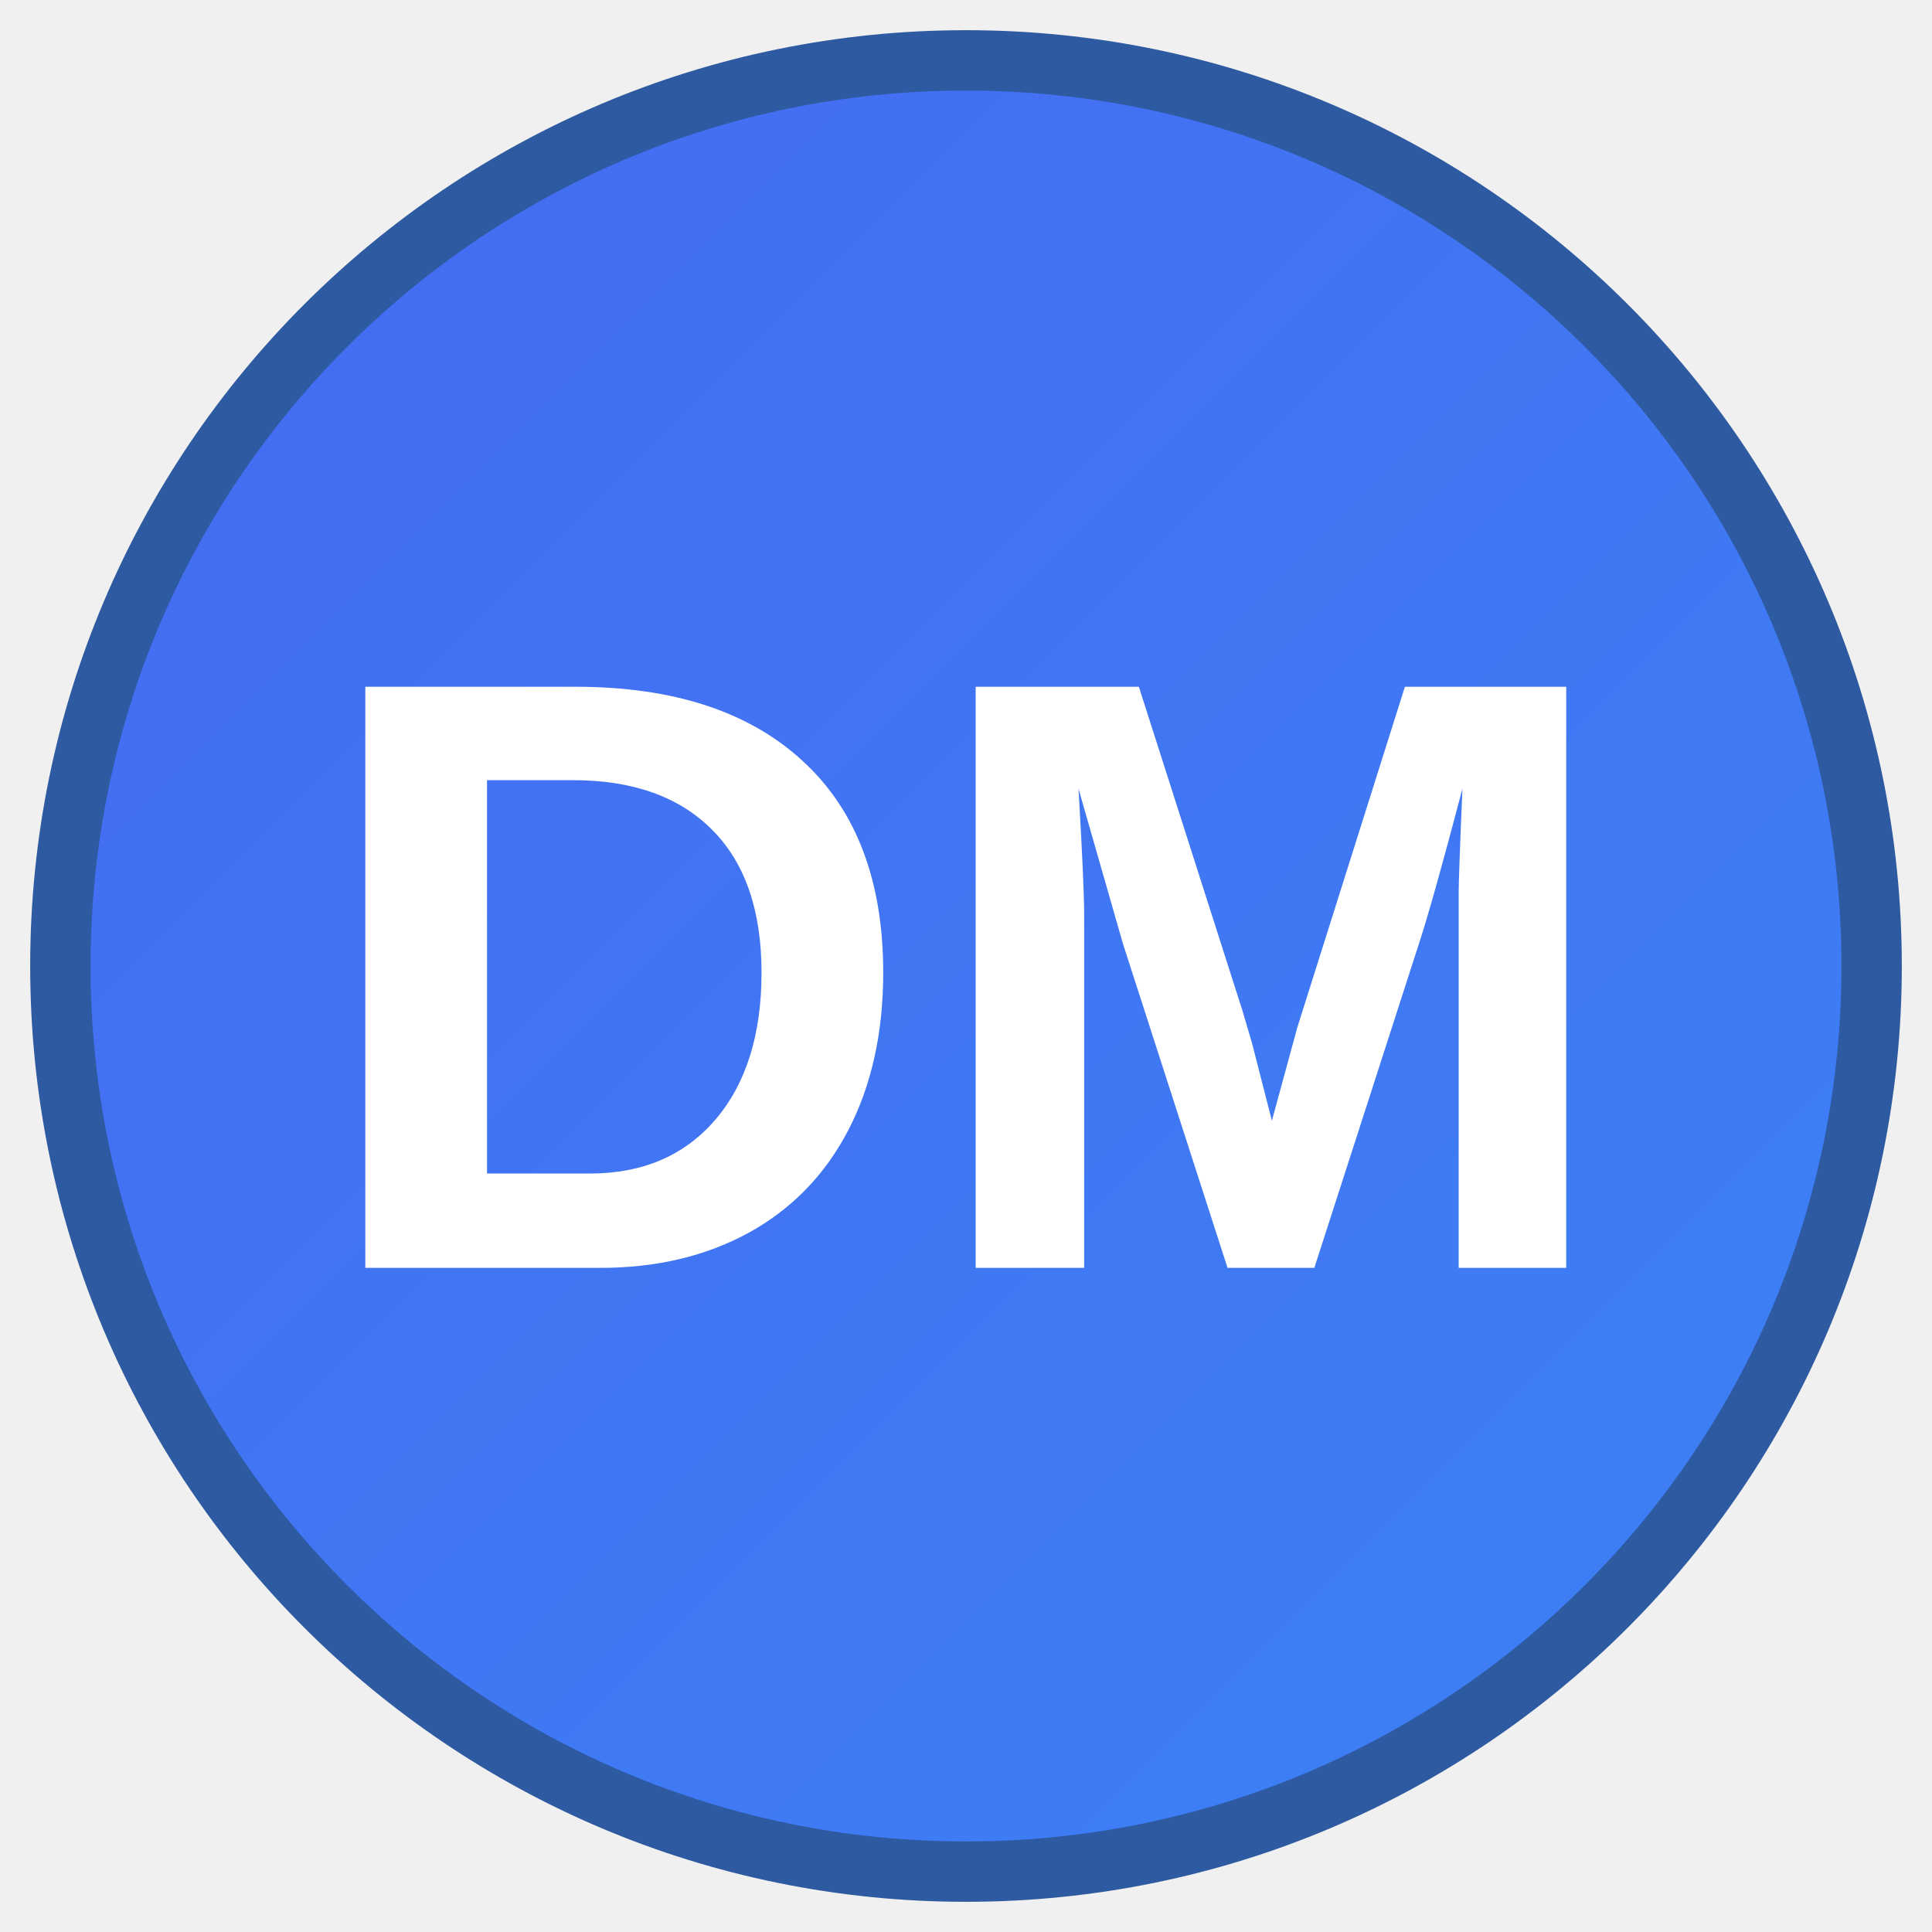
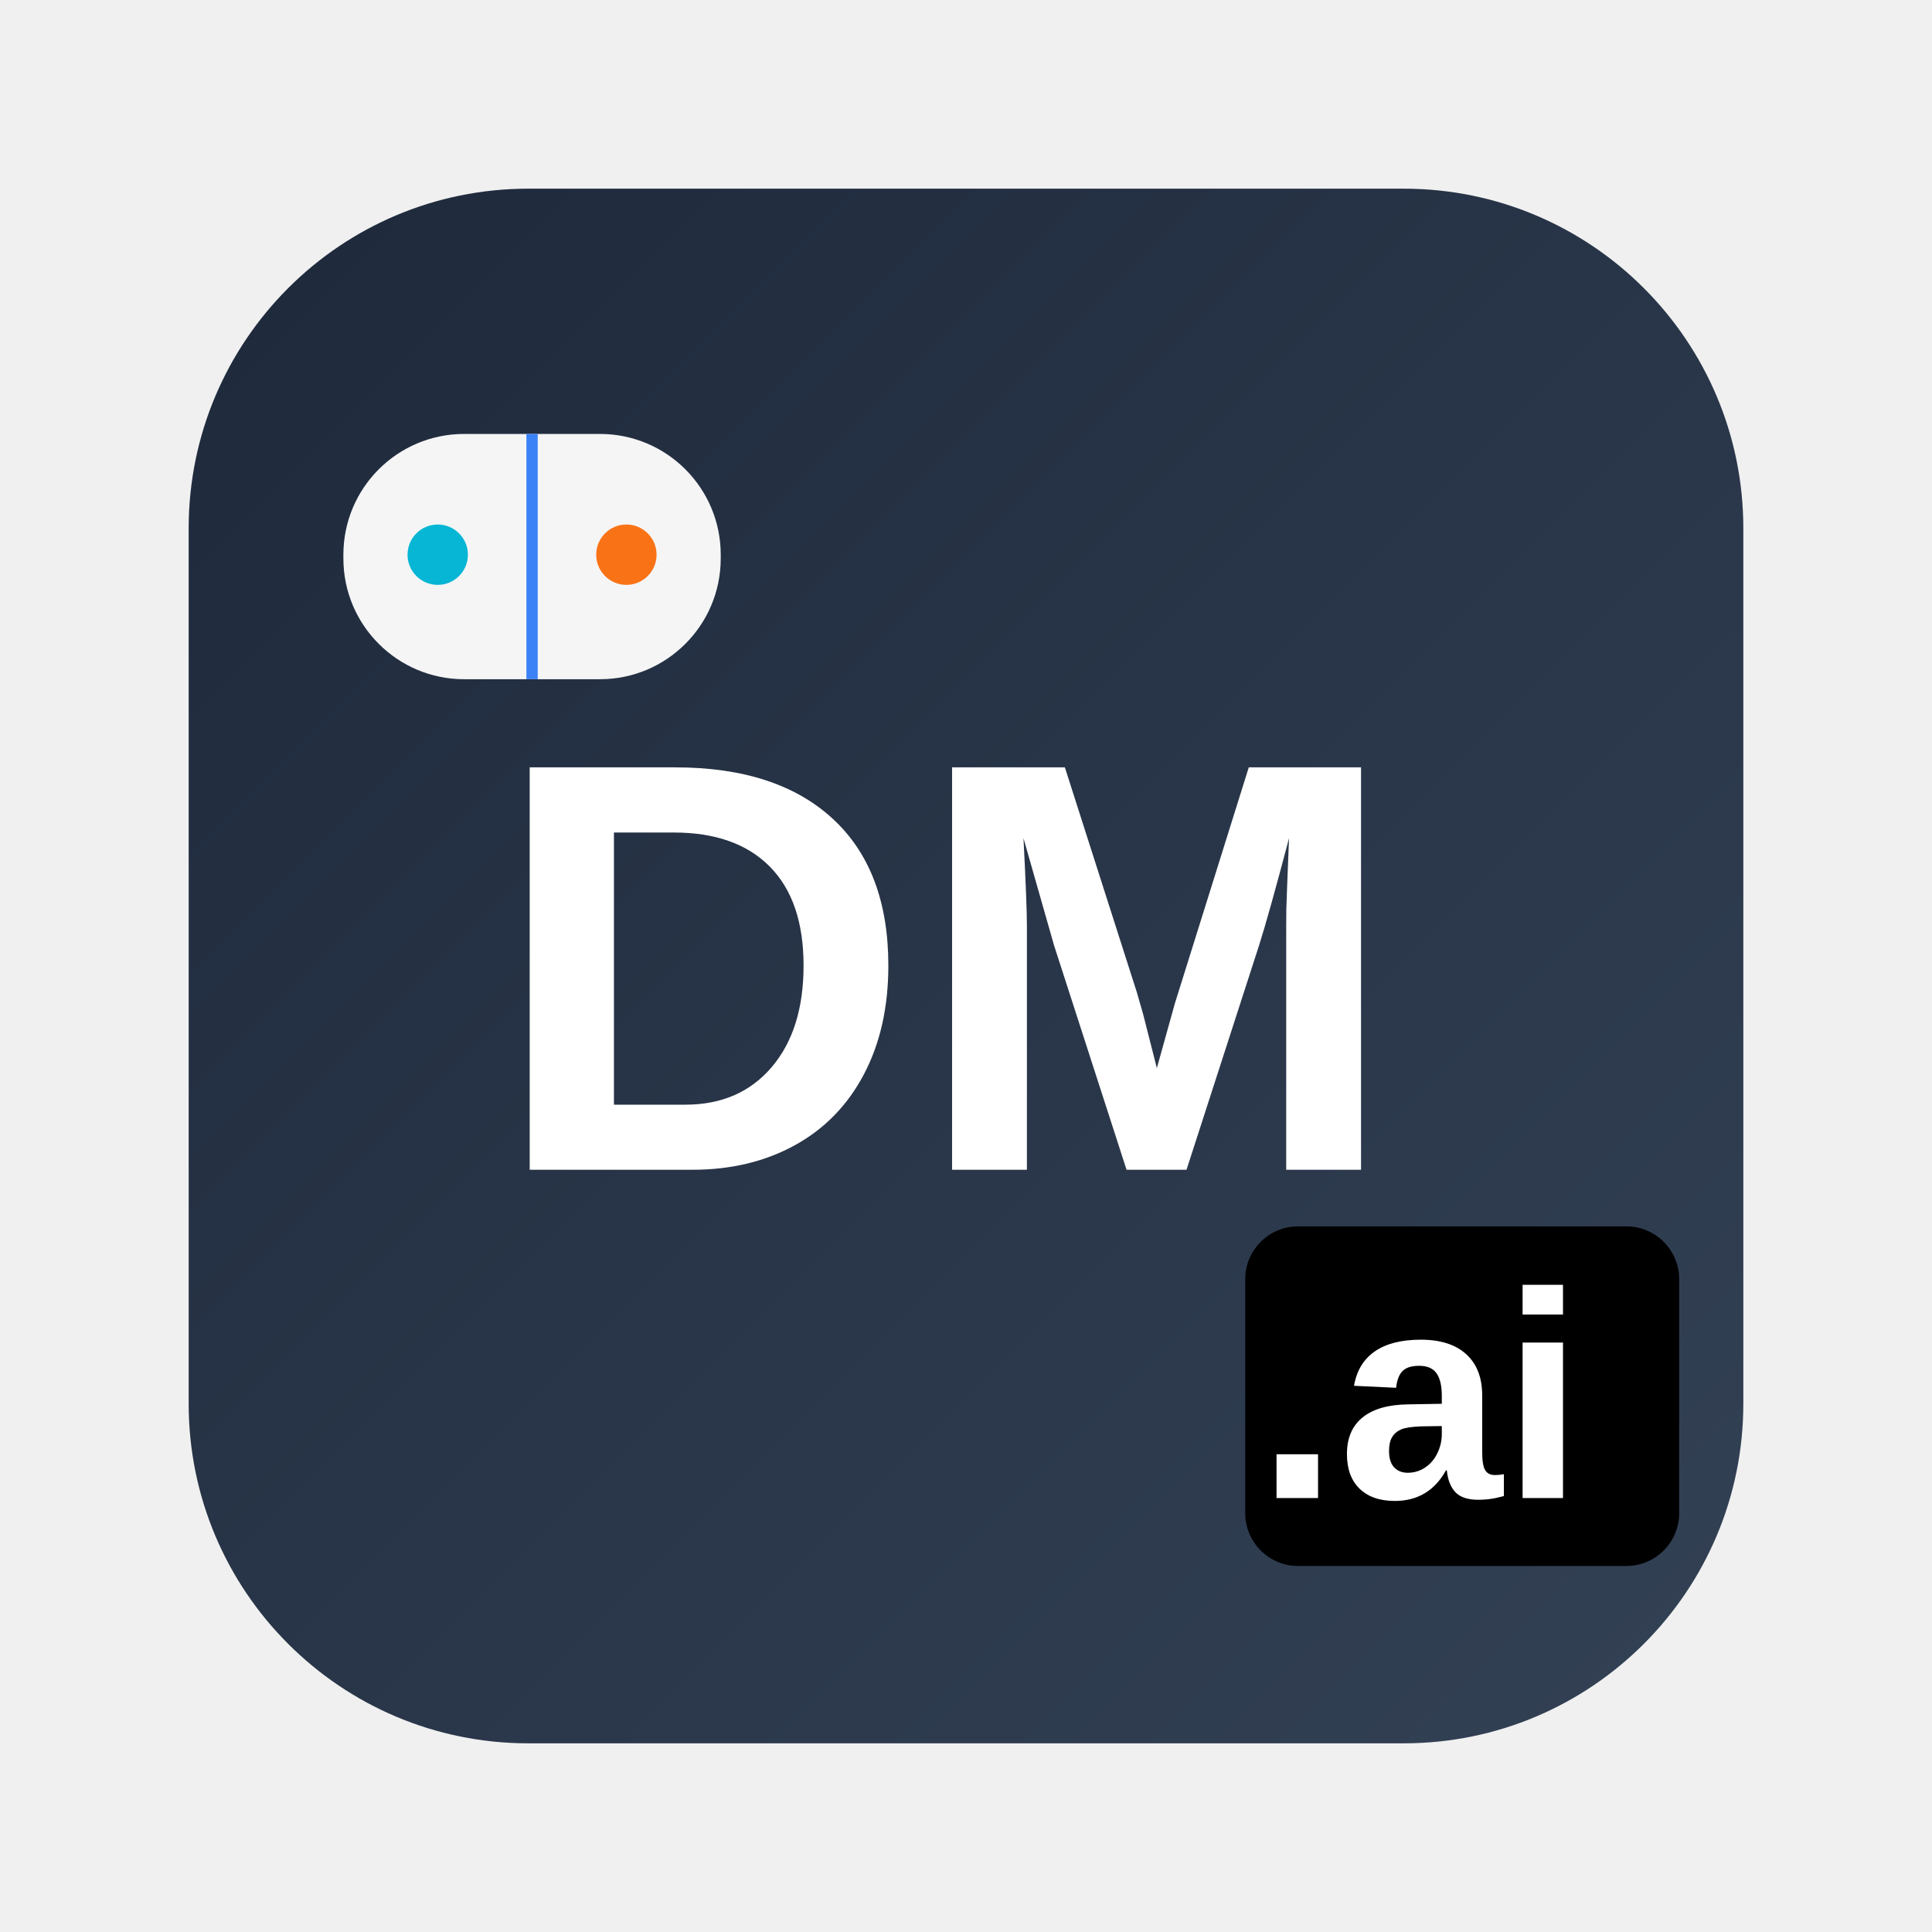
- <svg xmlns="http://www.w3.org/2000/svg" width="32" height="32" viewBox="0 0 32 32" role="img" aria-label="DMTools Icon">
+ <svg xmlns="http://www.w3.org/2000/svg" width="512" height="512" viewBox="0 0 512 512">
  <defs>
-     <linearGradient id="dmIconGradient" x1="0%" y1="0%" x2="100%" y2="100%">
-       <stop offset="0%" stop-color="#466af1" />
-       <stop offset="100%" stop-color="#3b82f6" />
+     <linearGradient id="bgGradDMFinal" x1="0%" y1="0%" x2="100%" y2="100%">
+       <stop offset="0%" stop-color="#1e293b" />
+       <stop offset="100%" stop-color="#334155" />
    </linearGradient>
  </defs>
-   <circle cx="16" cy="16" r="15" fill="url(#dmIconGradient)" stroke="#2d5aa0" stroke-width="1" />
-   <text x="16" y="21" text-anchor="middle" font-family="'Segoe UI', Arial, sans-serif, monospace" font-weight="bold" font-size="14" fill="#ffffff">DM</text>
+   <rect x="50" y="50" width="412" height="412" rx="90" fill="url(#bgGradDMFinal)" />
+   <rect x="91" y="115" width="100" height="65" rx="32" fill="#ffffff" opacity="0.95" />
+   <line x1="141" y1="115" x2="141" y2="180" stroke="#3b82f6" stroke-width="3" />
+   <circle cx="116" cy="147" r="8" fill="#06b6d4" />
+   <circle cx="166" cy="147" r="8" fill="#f97316" />
+   <text x="130" y="310" font-family="'SF Pro Display', 'Segoe UI', Arial, sans-serif" font-weight="800" font-size="155" fill="#ffffff">DM</text>
+   <rect x="330" y="325" width="115" height="90" rx="14" fill="#000000" />
+   <text x="333" y="397" font-family="'SF Pro Display', 'Segoe UI', Arial, sans-serif" font-weight="700" font-size="78" fill="#ffffff">.ai</text>
</svg>
